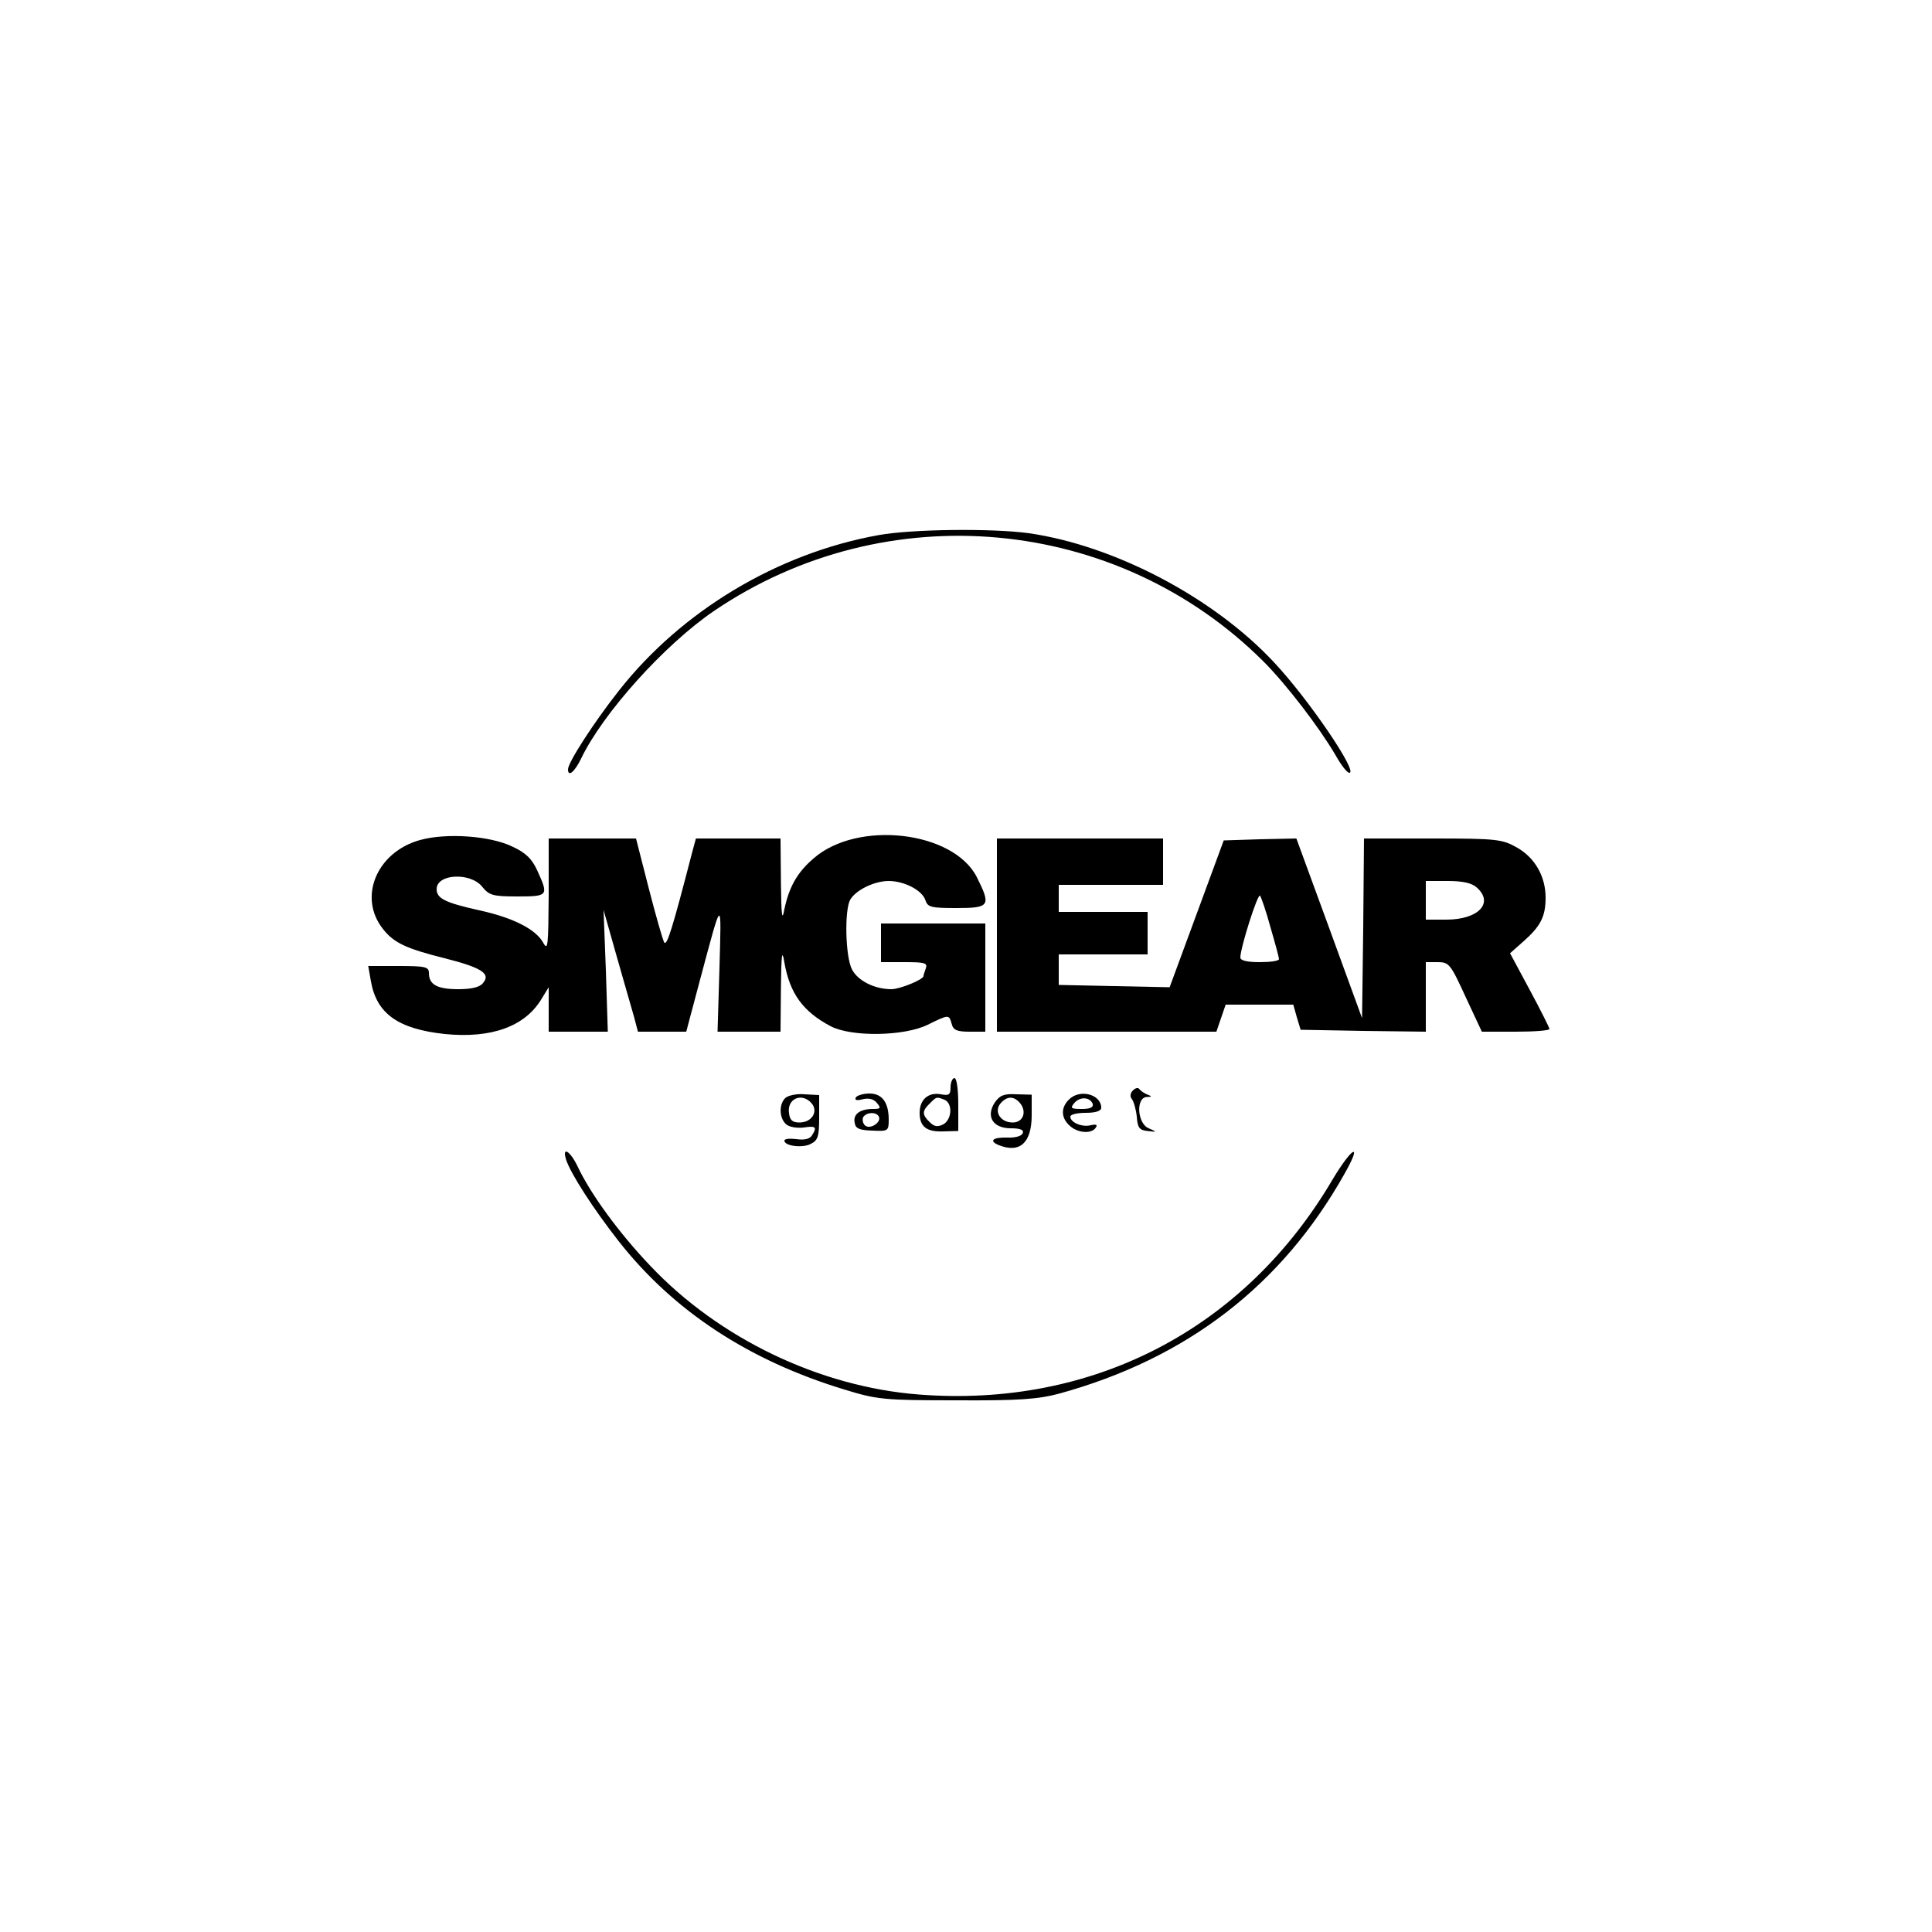
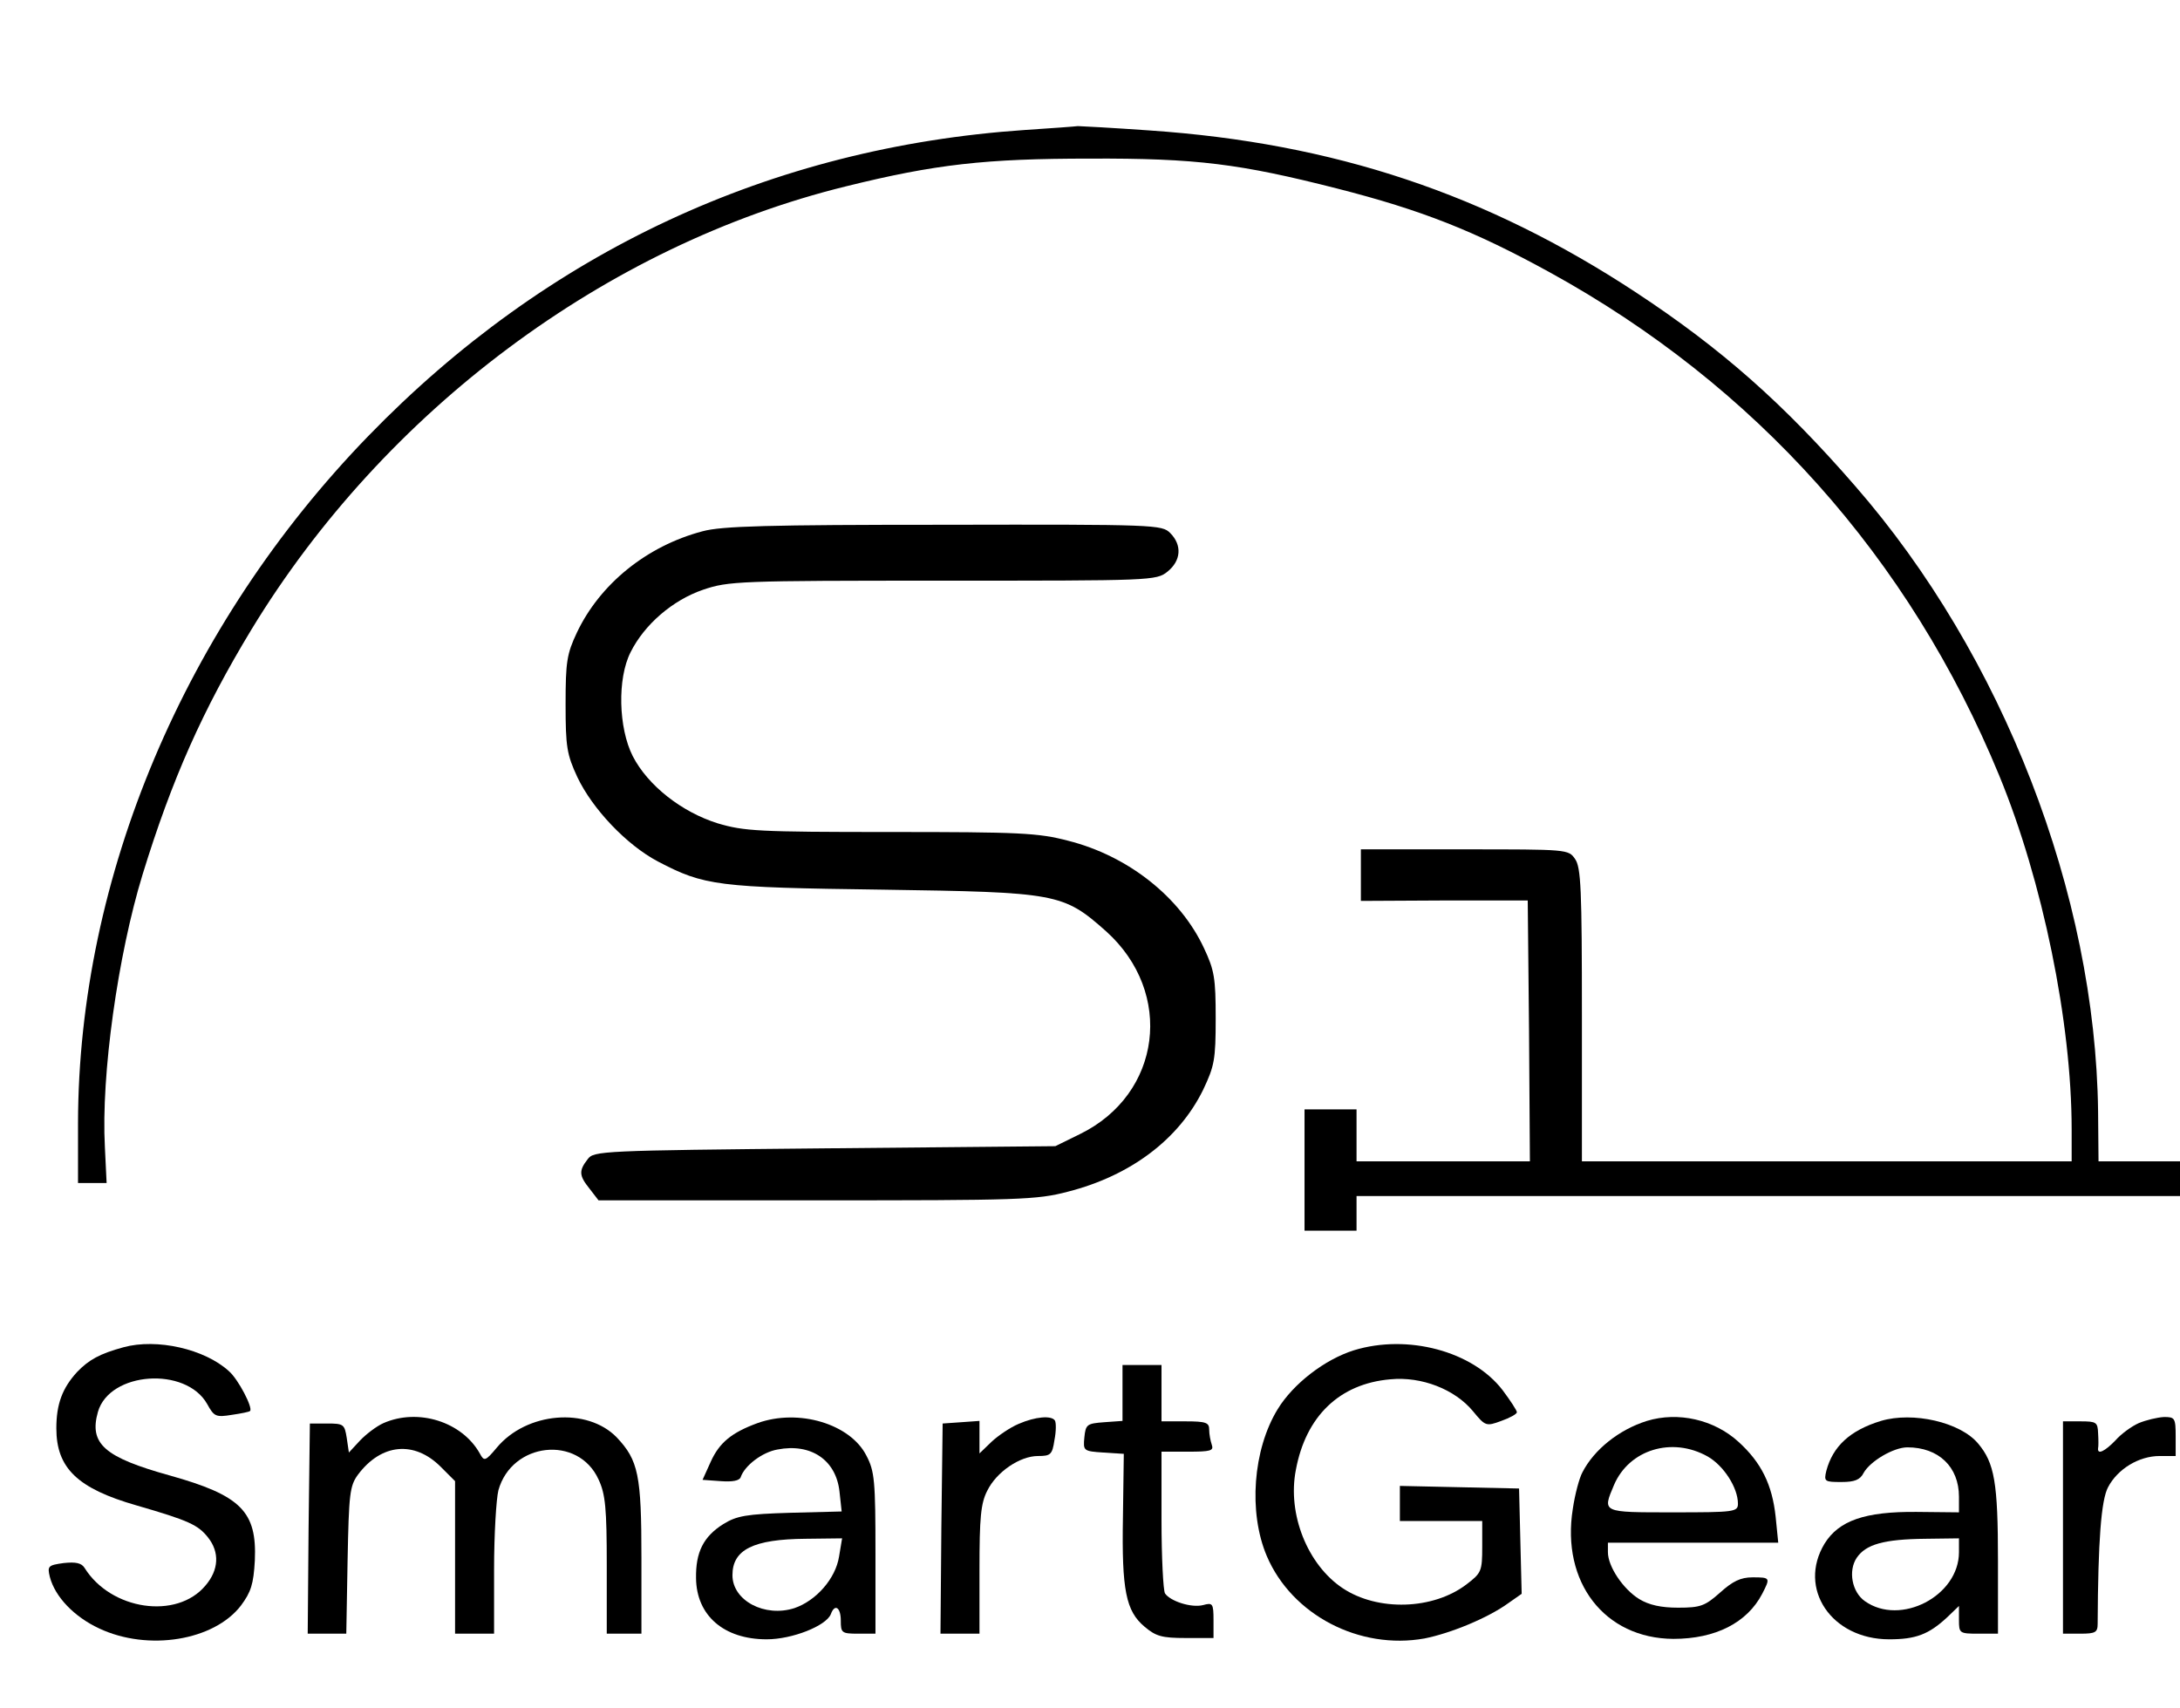
- <svg xmlns="http://www.w3.org/2000/svg" version="1.0" width="500pt" height="500pt" viewBox="0 0 500 500" preserveAspectRatio="xMidYMid meet">
-   <g transform="translate(0,500) scale(0.1,-0.1)" fill="#000000" stroke="none">
-     <path d="M2273 3615 c-261 -47 -509 -196 -671 -402 -64 -81 -132 -186 -132 -204 0 -21 17 -7 34 28 56 117 216 295 344 382 445 302 1042 247 1421 -130 60 -60 144 -170 186 -241 15 -27 31 -48 37 -48 24 0 -105 190 -194 285 -156 168 -413 303 -635 335 -94 13 -303 11 -390 -5z" />
-     <path d="M1087 2826 c-112 -31 -161 -148 -96 -230 28 -36 60 -51 160 -76 95 -24 120 -40 99 -64 -8 -11 -30 -16 -64 -16 -55 0 -76 12 -76 42 0 16 -10 18 -79 18 l-78 0 7 -40 c15 -84 71 -123 191 -136 120 -12 207 19 250 90 l19 31 0 -57 0 -58 77 0 76 0 -5 158 -6 157 34 -120 c19 -66 39 -137 45 -157 l10 -38 62 0 63 0 34 128 c60 224 57 222 52 38 l-5 -166 82 0 81 0 1 113 c1 89 3 102 9 66 14 -80 48 -127 120 -165 54 -28 190 -26 251 4 55 27 55 27 62 2 4 -16 14 -20 46 -20 l41 0 0 140 0 140 -135 0 -135 0 0 -50 0 -50 61 0 c52 0 60 -2 55 -16 -3 -9 -6 -17 -6 -20 0 -9 -61 -34 -83 -34 -44 0 -87 22 -102 51 -17 32 -20 151 -5 180 14 25 62 49 100 49 40 0 87 -24 95 -50 6 -18 15 -20 81 -20 86 0 89 6 52 80 -61 120 -310 148 -423 48 -42 -36 -63 -74 -75 -131 -6 -33 -8 -18 -9 71 l-1 112 -110 0 -109 0 -10 -37 c-51 -197 -65 -242 -72 -232 -4 7 -22 70 -40 140 l-33 129 -113 0 -113 0 0 -147 c-1 -131 -2 -145 -14 -123 -19 35 -78 65 -165 84 -90 20 -111 31 -111 55 0 40 88 44 118 6 18 -22 27 -25 91 -25 80 0 81 2 52 66 -14 31 -30 47 -65 63 -57 28 -171 36 -239 17z" />
-     <path d="M2580 2580 l0 -250 284 0 284 0 12 35 12 35 87 0 88 0 9 -32 10 -33 162 -3 162 -2 0 90 0 90 31 0 c29 0 33 -5 72 -90 l42 -90 88 0 c48 0 87 3 87 7 0 3 -23 49 -51 101 l-51 95 35 31 c44 39 57 64 57 113 0 55 -28 104 -75 130 -37 21 -52 23 -217 23 l-178 0 -2 -232 -3 -233 -85 233 -85 232 -94 -2 -94 -3 -70 -190 -70 -190 -143 3 -144 3 0 40 0 39 115 0 115 0 0 55 0 55 -115 0 -115 0 0 35 0 35 135 0 135 0 0 60 0 60 -215 0 -215 0 0 -250z m1242 123 c45 -40 4 -83 -79 -83 l-53 0 0 50 0 50 57 0 c38 0 62 -5 75 -17z m-534 -103 c12 -41 22 -78 22 -82 0 -5 -22 -8 -50 -8 -32 0 -50 4 -50 12 0 25 45 167 51 160 3 -4 16 -41 27 -82z" />
-     <path d="M2460 2186 c0 -19 -4 -22 -25 -18 -33 6 -55 -14 -55 -48 0 -36 18 -50 63 -48 l37 1 0 69 c0 39 -4 68 -10 68 -5 0 -10 -11 -10 -24z m-16 -32 c22 -9 20 -51 -3 -64 -15 -7 -23 -6 -35 6 -20 19 -20 29 0 48 18 18 17 18 38 10z" />
-     <path d="M2932 2178 c-7 -7 -8 -16 -3 -22 5 -6 11 -27 13 -46 2 -29 7 -35 28 -37 25 -3 25 -3 3 7 -30 12 -34 80 -5 81 13 0 14 2 2 6 -8 3 -18 10 -21 14 -3 5 -10 4 -17 -3z" />
-     <path d="M2032 2158 c-17 -17 -15 -53 3 -68 8 -7 28 -10 45 -8 32 5 35 1 21 -21 -6 -9 -20 -12 -40 -9 -17 2 -31 1 -31 -4 0 -14 48 -20 69 -8 18 9 21 20 21 68 l0 58 -38 2 c-20 2 -43 -3 -50 -10z m69 -14 c17 -21 0 -49 -32 -49 -18 0 -25 6 -27 24 -6 38 34 55 59 25z" />
-     <path d="M2215 2160 c-4 -7 2 -9 17 -5 16 4 29 1 37 -9 12 -14 10 -16 -10 -16 -34 0 -52 -14 -47 -36 2 -15 13 -19 46 -20 40 -2 42 -1 42 28 0 45 -17 68 -50 68 -16 0 -32 -5 -35 -10z m59 -49 c9 -15 -23 -36 -36 -23 -5 5 -7 15 -4 21 9 13 33 14 40 2z" />
-     <path d="M2574 2146 c-23 -36 -4 -66 42 -66 24 0 34 -4 31 -12 -2 -8 -19 -13 -41 -12 -37 1 -48 -9 -20 -20 54 -21 84 7 84 78 l0 53 -40 1 c-32 2 -43 -3 -56 -22z m66 -1 c18 -22 8 -50 -19 -50 -32 0 -49 28 -32 49 17 20 35 20 51 1z" />
-     <path d="M2766 2154 c-21 -21 -20 -47 2 -67 21 -20 58 -22 68 -5 5 7 1 9 -13 6 -22 -6 -53 7 -53 22 0 6 18 10 40 10 26 0 40 5 40 13 0 35 -56 50 -84 21z m62 -11 c2 -9 -7 -13 -28 -13 -28 0 -31 2 -20 15 15 18 41 16 48 -2z" />
-     <path d="M1465 1999 c12 -37 71 -128 136 -211 142 -181 337 -309 584 -384 85 -26 101 -28 290 -28 162 -1 212 3 265 17 332 91 578 281 740 570 47 83 20 70 -31 -15 -228 -388 -621 -592 -1071 -557 -257 20 -517 145 -695 333 -80 84 -155 186 -189 259 -19 39 -40 51 -29 16z" />
+ <svg xmlns="http://www.w3.org/2000/svg" version="1.0" width="503pt" height="394pt" viewBox="0 0 503 394" preserveAspectRatio="xMidYMid meet">
+   <g transform="translate(0,394) scale(0.1,-0.1)" fill="#000000" stroke="none">
+     <path d="M2364 3640 c-585 -40 -1102 -281 -1514 -706 -424 -437 -669 -1018 -670 -1586 l0 -138 33 0 33 0 -4 83 c-9 166 30 443 87 629 68 221 139 380 251 565 307 505 818 887 1372 1023 206 51 322 64 563 64 246 1 346 -12 570 -69 196 -50 317 -98 490 -193 475 -261 831 -659 1038 -1162 100 -243 167 -569 167 -816 l0 -74 -565 0 -565 0 0 338 c0 289 -2 341 -16 360 -15 22 -18 22 -255 22 l-239 0 0 -59 0 -60 193 1 192 0 3 -301 2 -301 -200 0 -200 0 0 60 0 60 -60 0 -60 0 0 -140 0 -140 60 0 60 0 0 40 0 40 950 0 950 0 0 40 0 40 -94 0 -94 0 -1 115 c-6 501 -219 1052 -561 1444 -165 190 -309 317 -505 446 -345 227 -697 345 -1123 374 -85 6 -159 10 -165 10 -7 -1 -62 -5 -123 -9z" />
+     <path d="M1621 2714 c-129 -34 -237 -122 -290 -234 -23 -49 -26 -67 -26 -165 0 -99 3 -116 27 -168 35 -74 114 -157 186 -195 107 -56 136 -60 517 -65 404 -6 418 -8 517 -96 158 -142 128 -376 -60 -468 l-57 -28 -532 -5 c-517 -5 -533 -6 -547 -25 -21 -27 -20 -38 5 -69 l20 -26 503 0 c468 0 508 1 580 20 145 37 256 121 312 235 26 55 29 69 29 165 0 93 -3 111 -27 162 -55 118 -175 213 -314 248 -69 18 -111 20 -410 20 -306 0 -337 2 -398 20 -83 26 -161 87 -196 155 -33 65 -36 179 -5 240 32 64 97 120 167 144 59 20 81 21 554 21 482 0 492 0 518 21 31 25 34 61 6 89 -19 19 -33 20 -522 19 -406 0 -513 -3 -557 -15z" />
+     <path d="M285 831 c-55 -15 -80 -29 -107 -57 -34 -37 -48 -74 -48 -130 0 -92 49 -139 185 -178 121 -35 142 -45 165 -74 27 -34 25 -75 -6 -111 -66 -79 -218 -57 -279 41 -7 11 -20 14 -48 11 -36 -5 -38 -7 -32 -32 12 -46 56 -92 114 -119 113 -53 265 -28 327 53 23 31 29 49 32 104 5 113 -32 150 -196 196 -151 42 -187 73 -166 147 27 93 203 105 252 18 16 -29 20 -31 57 -25 21 3 41 7 42 9 7 7 -27 73 -49 92 -56 51 -166 76 -243 55z" />
+     <path d="M3124 824 c-67 -21 -140 -77 -176 -136 -57 -93 -68 -238 -25 -339 58 -136 214 -217 364 -190 60 12 146 47 194 82 l30 21 -3 121 -3 122 -137 3 -138 3 0 -41 0 -40 95 0 95 0 0 -59 c0 -57 -2 -61 -36 -87 -77 -59 -205 -63 -286 -9 -81 54 -128 171 -108 273 23 124 101 199 218 209 72 7 149 -23 191 -74 28 -34 30 -35 65 -22 20 7 36 16 36 20 0 4 -15 27 -33 51 -69 90 -219 130 -343 92z" />
+     <path d="M2590 726 l0 -65 -42 -3 c-40 -3 -43 -5 -46 -35 -3 -31 -2 -32 44 -35 l47 -3 -2 -147 c-3 -168 7 -216 50 -252 26 -22 40 -26 95 -26 l64 0 0 41 c0 39 -2 41 -24 35 -27 -7 -76 9 -88 27 -4 7 -8 83 -8 170 l0 157 61 0 c52 0 60 2 55 16 -3 9 -6 24 -6 35 0 16 -7 19 -55 19 l-55 0 0 65 0 65 -45 0 -45 0 0 -64z" />
+     <path d="M885 656 c-16 -7 -41 -26 -55 -41 l-25 -27 -5 34 c-5 31 -7 33 -45 33 l-40 0 -3 -242 -2 -243 44 0 45 0 3 169 c3 154 5 172 24 198 54 72 130 79 191 18 l33 -33 0 -176 0 -176 45 0 45 0 0 148 c0 81 5 163 10 183 31 111 184 128 231 25 16 -34 19 -67 19 -198 l0 -158 40 0 40 0 0 175 c0 191 -7 225 -57 278 -68 70 -208 59 -277 -24 -26 -31 -29 -32 -39 -13 -41 73 -142 105 -222 70z" />
+     <path d="M1748 656 c-60 -22 -88 -45 -108 -89 l-19 -42 42 -3 c27 -2 43 1 46 9 9 27 50 58 85 64 77 15 135 -24 143 -97 l5 -46 -118 -3 c-102 -3 -124 -7 -155 -26 -46 -29 -64 -65 -63 -125 1 -86 64 -141 163 -141 59 0 137 31 148 58 9 25 23 16 23 -15 0 -28 2 -30 40 -30 l40 0 0 185 c0 168 -2 190 -21 226 -37 73 -156 109 -251 75z m188 -308 c-8 -51 -53 -102 -103 -119 -68 -22 -143 17 -143 76 0 59 48 83 169 84 l84 1 -7 -42z" />
+     <path d="M2350 654 c-19 -8 -47 -27 -62 -41 l-28 -27 0 38 0 37 -42 -3 -43 -3 -3 -242 -2 -243 45 0 45 0 0 148 c0 120 3 153 18 182 21 43 75 80 117 80 29 0 33 3 38 37 4 20 4 40 1 45 -8 12 -45 9 -84 -8z" />
+     <path d="M3800 661 c-64 -20 -122 -66 -149 -119 -7 -13 -17 -50 -22 -84 -27 -169 73 -299 232 -300 97 0 170 37 205 104 19 37 19 38 -22 38 -28 0 -46 -9 -75 -35 -35 -31 -45 -35 -97 -35 -39 0 -67 6 -90 20 -37 23 -72 75 -72 108 l0 22 196 0 197 0 -6 60 c-8 74 -33 125 -86 173 -56 51 -139 70 -211 48z m140 -82 c37 -21 70 -72 70 -109 0 -19 -8 -20 -150 -20 -165 0 -163 -1 -136 63 35 82 134 112 216 66z" />
+     <path d="M4340 661 c-72 -22 -111 -59 -126 -115 -6 -25 -4 -26 35 -26 30 0 43 5 51 21 15 27 69 59 101 59 72 0 119 -45 119 -114 l0 -36 -98 1 c-119 1 -179 -20 -212 -73 -63 -104 16 -221 149 -221 61 0 91 11 134 51 l27 26 0 -32 c0 -31 1 -32 45 -32 l45 0 0 168 c0 181 -8 226 -46 271 -41 49 -150 74 -224 52z m180 -303 c0 -101 -135 -171 -217 -113 -30 21 -39 70 -19 100 21 31 62 43 159 44 l77 1 0 -32z" />
+     <path d="M4935 656 c-16 -7 -41 -25 -54 -40 -24 -25 -42 -34 -40 -18 1 4 1 19 0 35 -1 25 -4 27 -41 27 l-40 0 0 -245 0 -245 40 0 c35 0 40 3 40 23 1 191 8 285 24 315 22 42 71 72 119 72 l37 0 0 45 c0 43 -2 45 -27 45 -16 -1 -41 -7 -58 -14z" />
  </g>
</svg>
